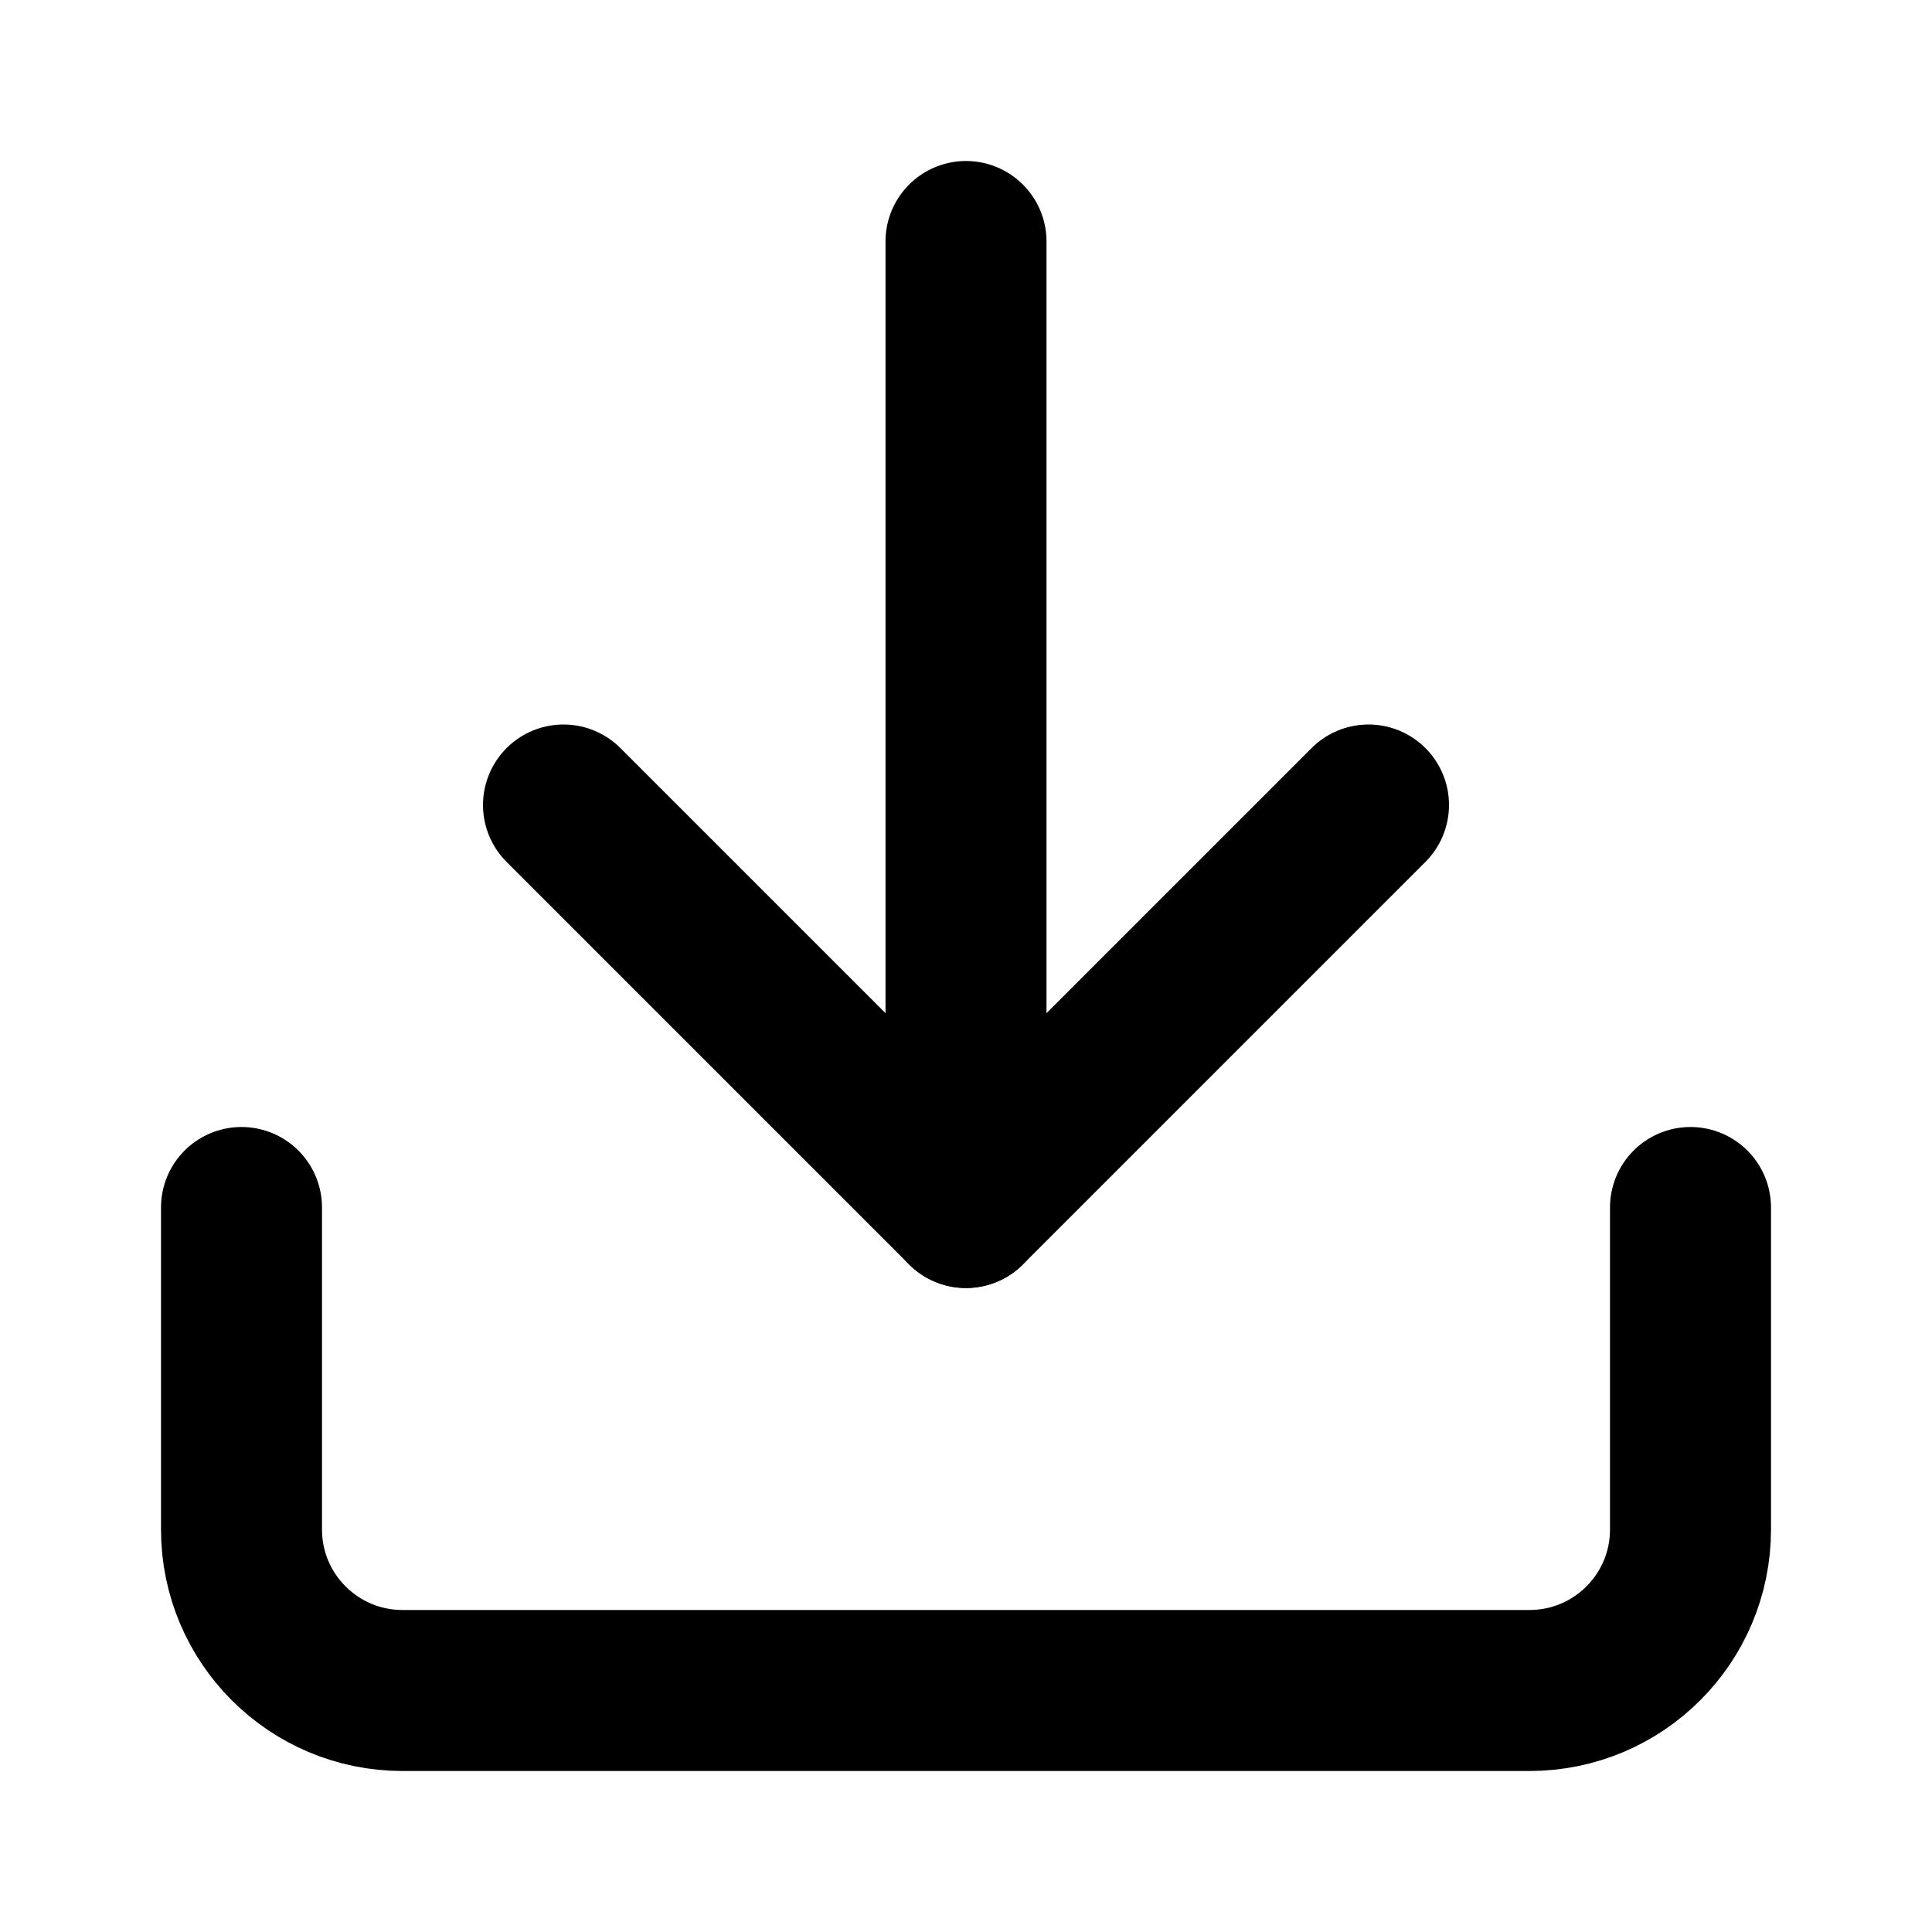
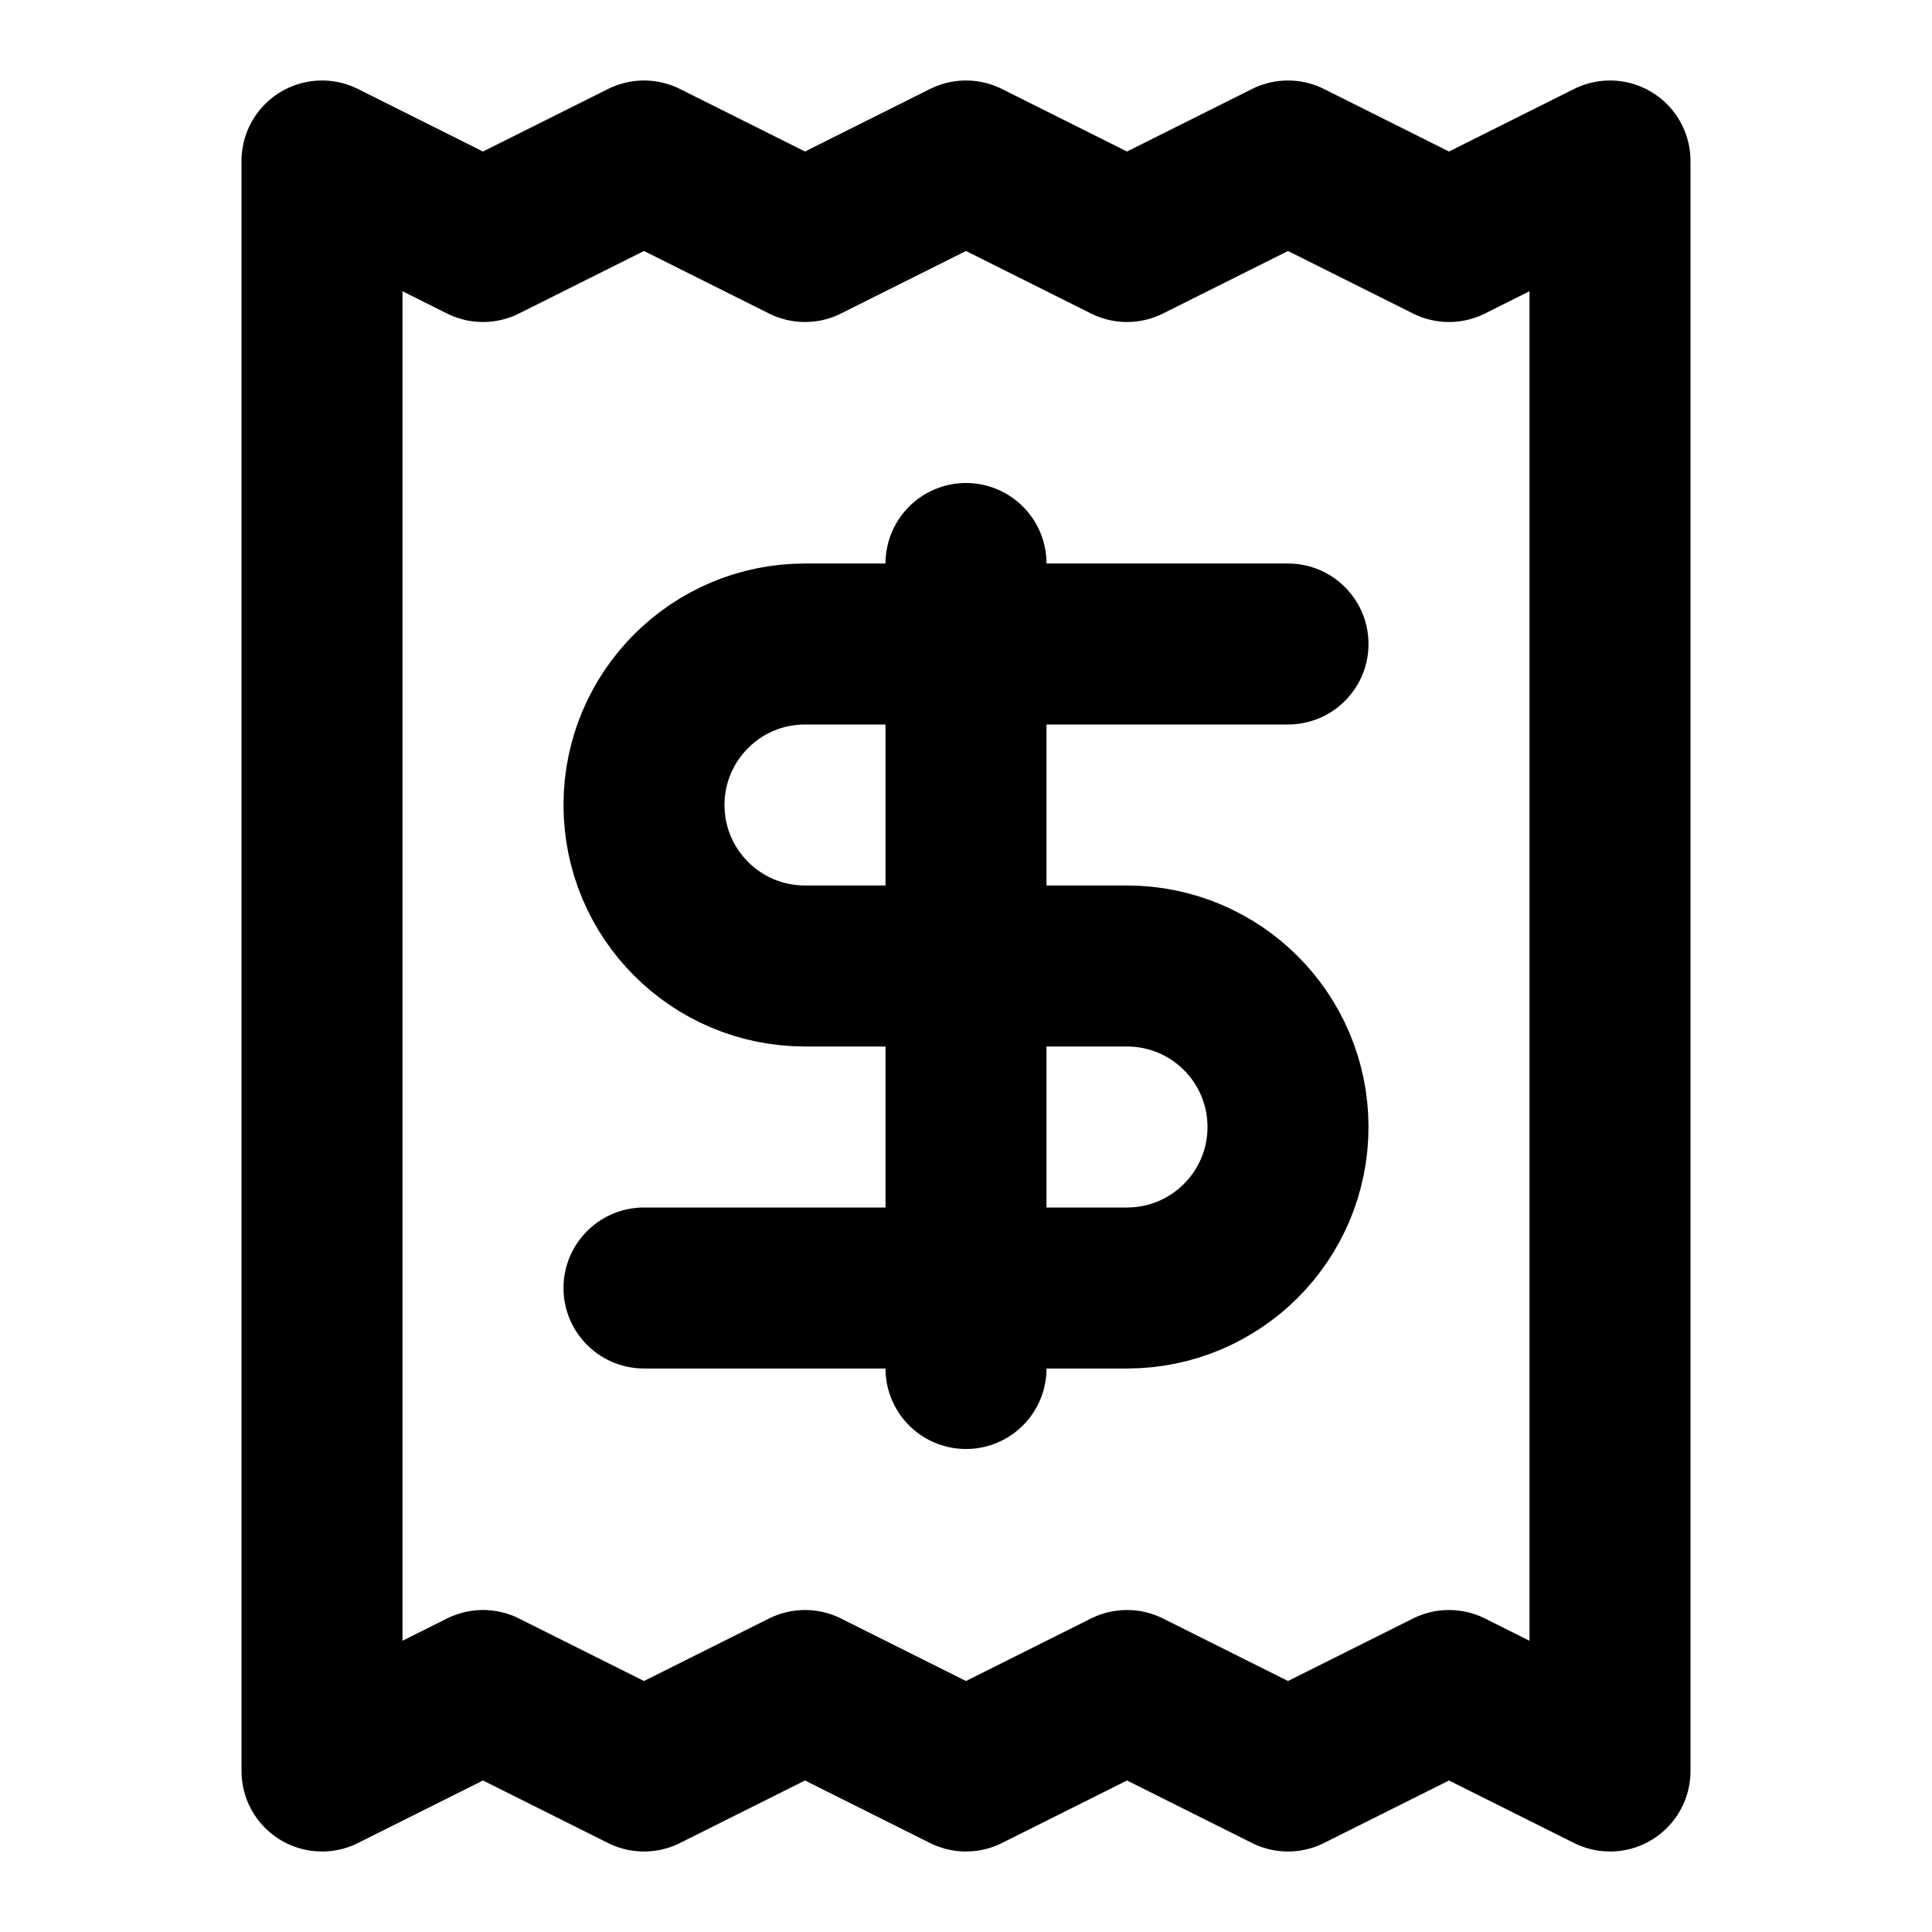
<svg xmlns="http://www.w3.org/2000/svg" width="24" height="24" viewBox="0 0 24 24" fill="none" stroke="currentColor" stroke-width="2" stroke-linecap="round" stroke-linejoin="round">
-   <path d="M21 15v4a2 2 0 0 1-2 2H5a2 2 0 0 1-2-2v-4" />
-   <path d="M7 10 L12 15 L17 10" />
-   <path d="M12 15 L12 3" />
+   <path d="M4 2v20l2-1 2 1 2-1 2 1 2-1 2 1 2-1 2 1V2l-2 1-2-1-2 1-2-1-2 1-2-1-2 1-2-1Z" />
+   <path d="M16 8h-6a2 2 0 1 0 0 4h4a2 2 0 1 1 0 4H8" />
+   <path d="M12 17V7" />
</svg>
